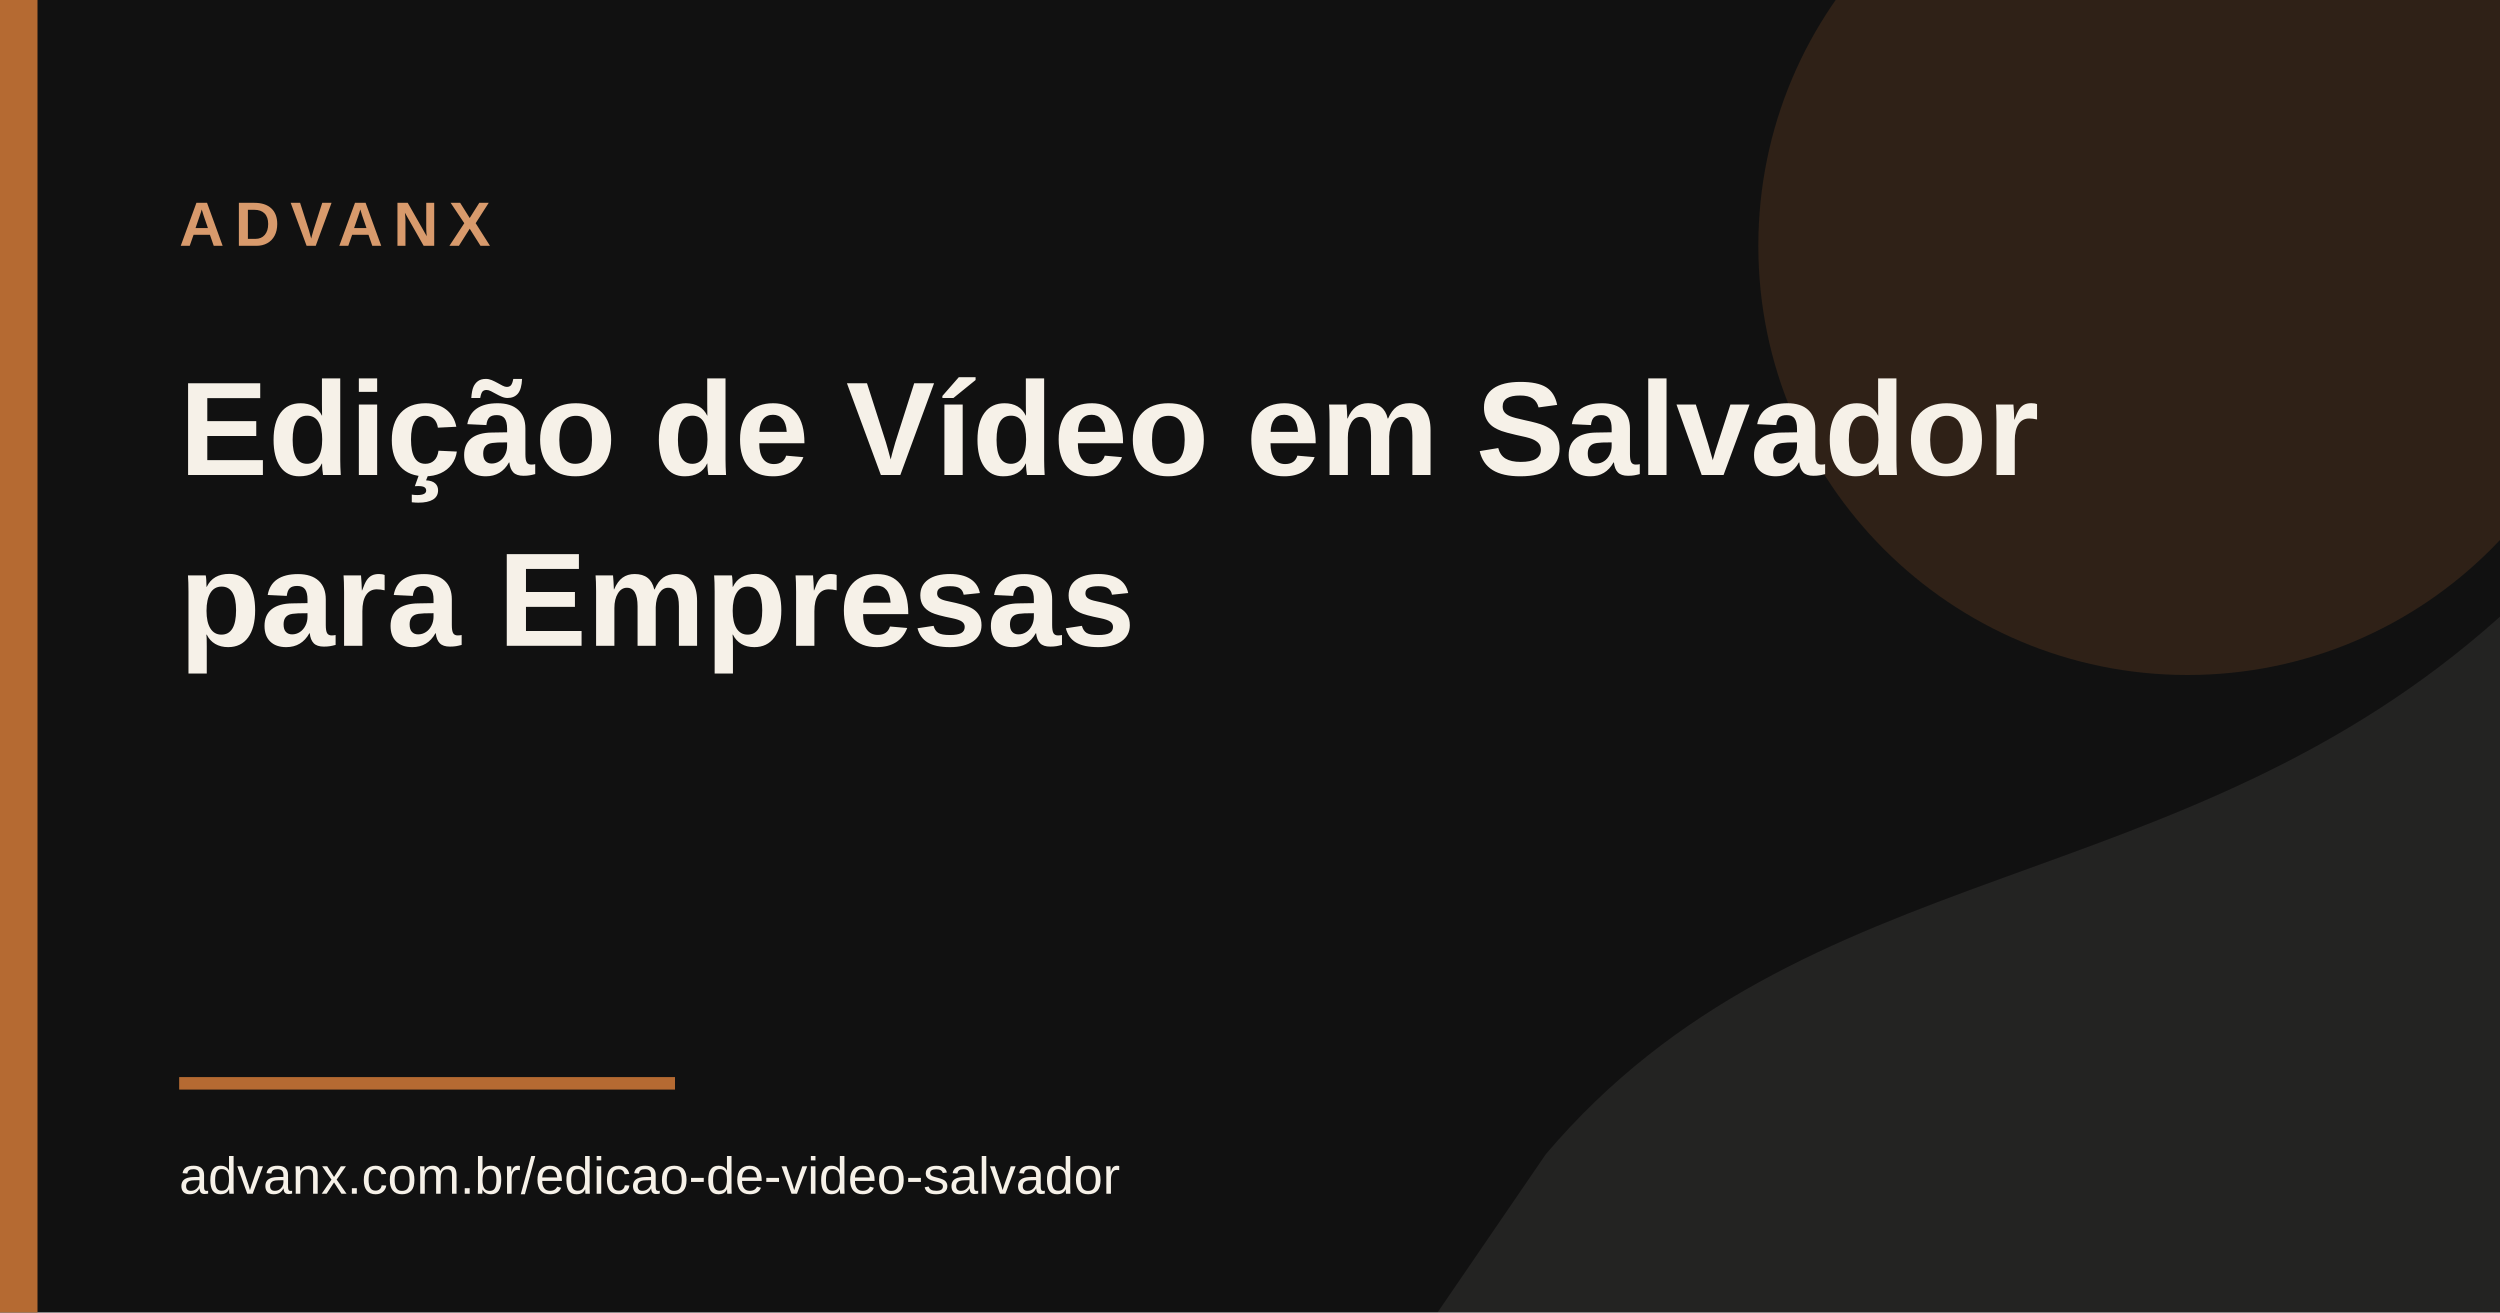
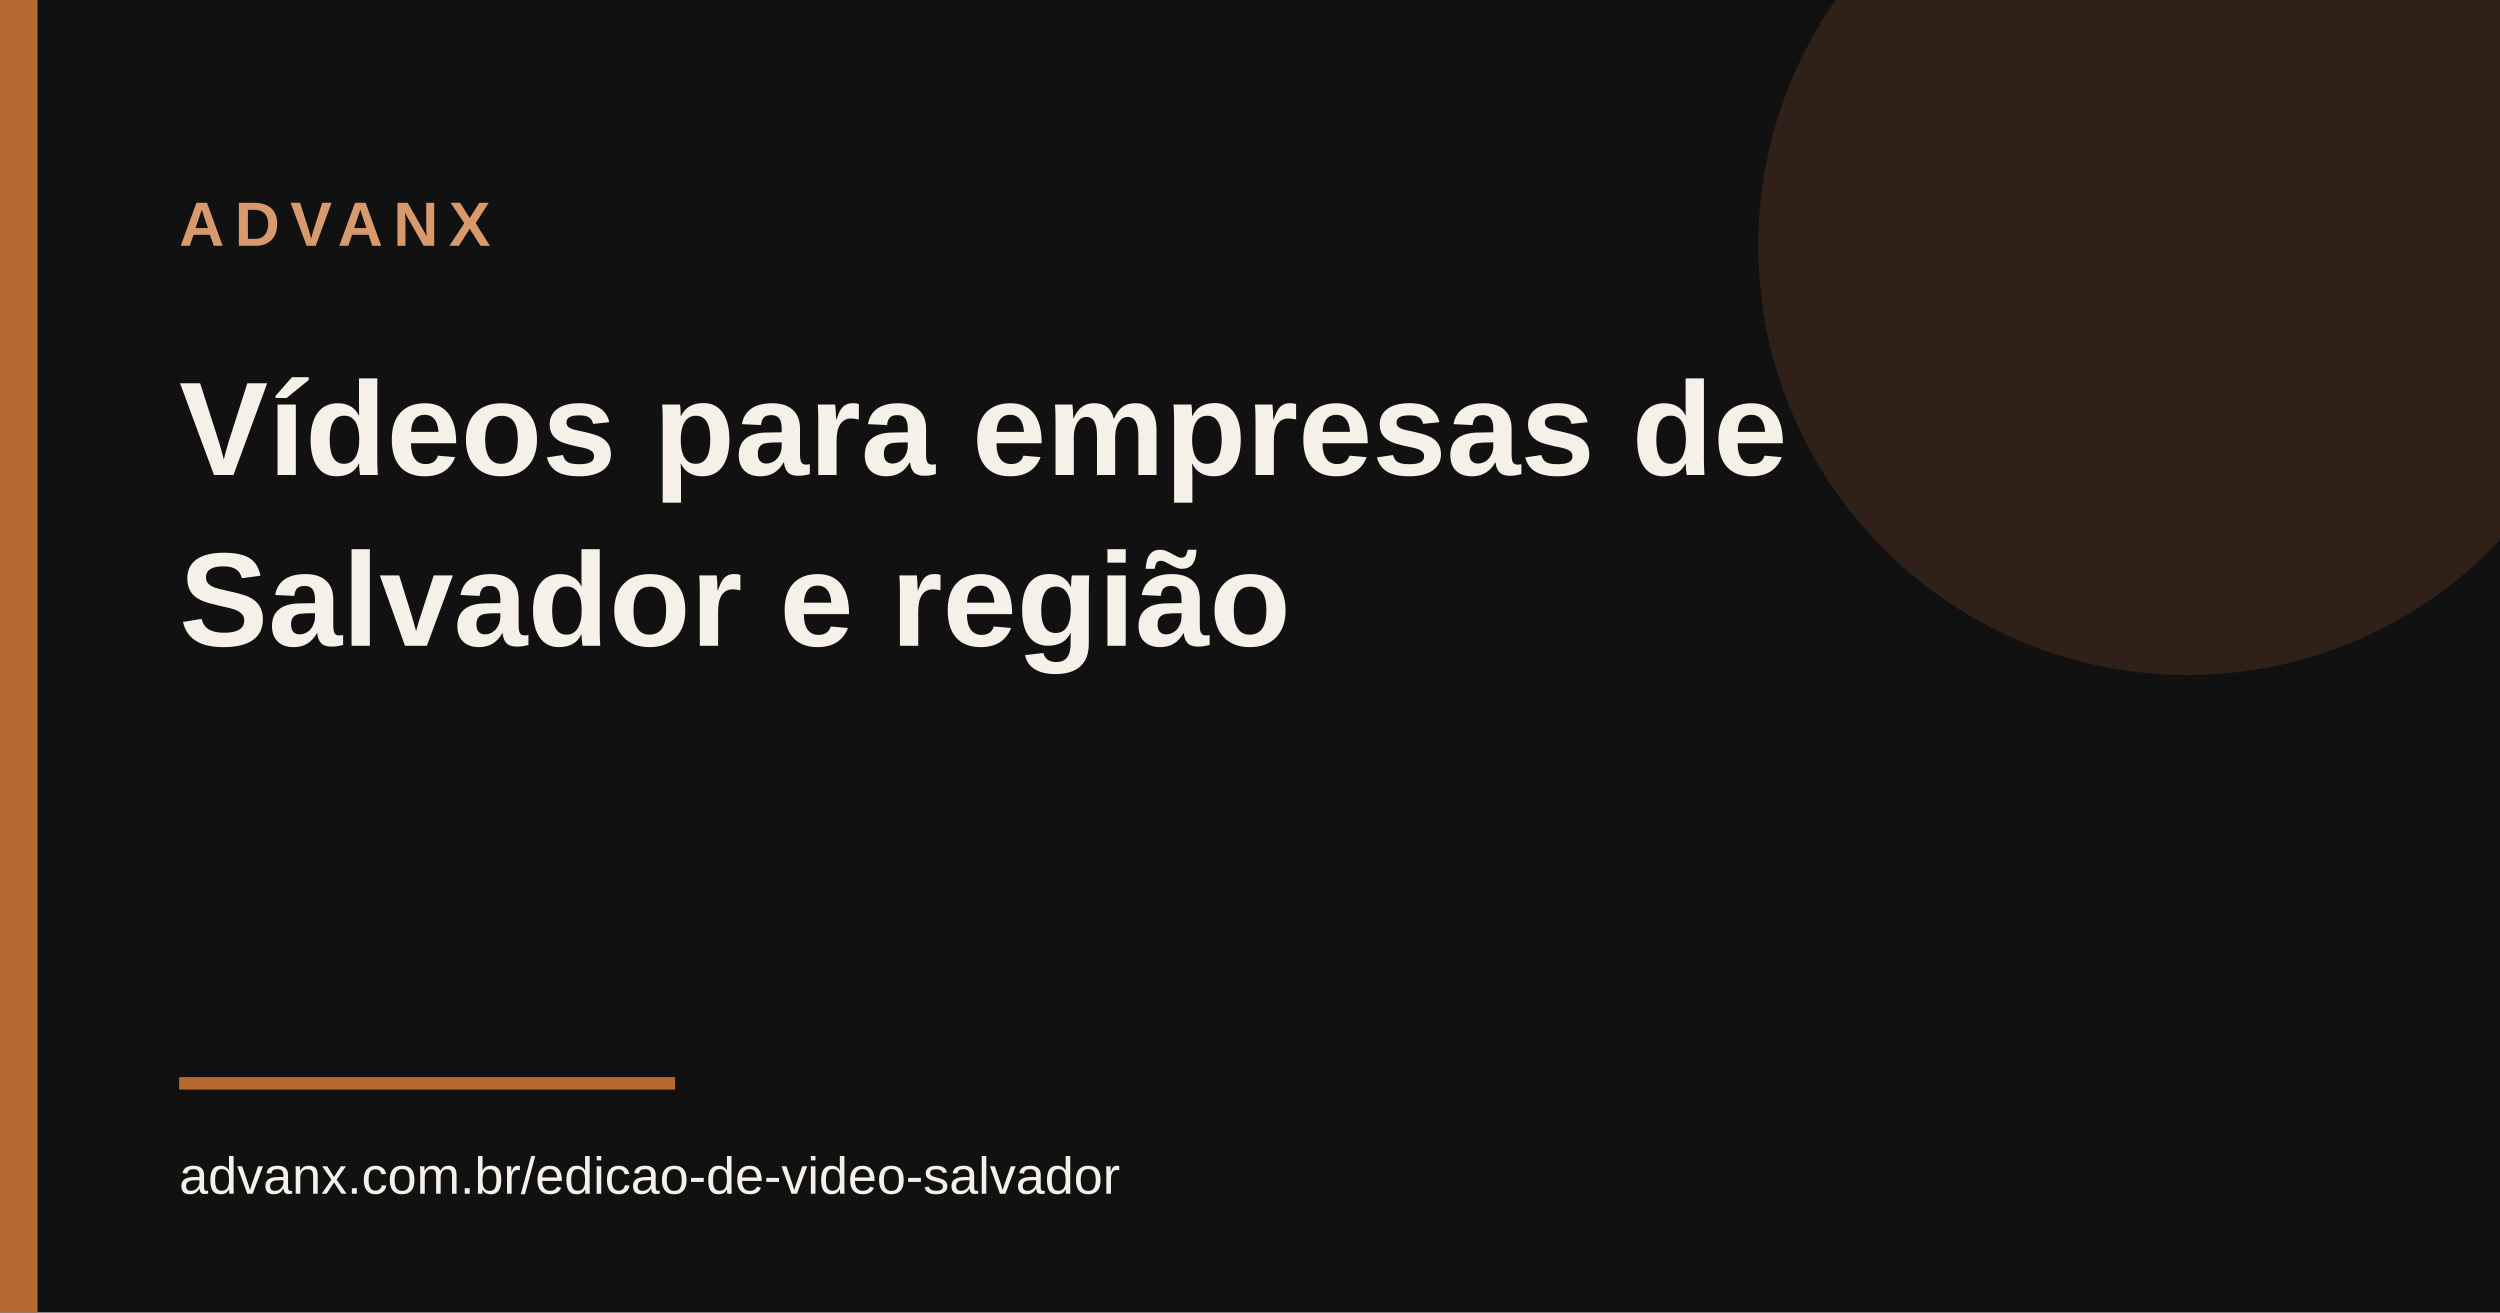
- <svg xmlns="http://www.w3.org/2000/svg" width="1200" height="630" viewBox="0 0 1200 630" role="img" aria-label="Edição de Vídeo em Salvador para Empresas | Advanx">
+ <svg xmlns="http://www.w3.org/2000/svg" width="1200" height="630" viewBox="0 0 1200 630" role="img" aria-label="Edição de vídeo para empresas em Salvador | Advanx">
  <rect width="1200" height="630" fill="#111111" />
  <rect x="0" y="0" width="18" height="630" fill="#B56A32" />
  <circle cx="1050" cy="118" r="206" fill="#B56A32" opacity=".18" />
-   <path d="M742 554 C866 408, 1046 434, 1200 296 L1200 630 L690 630Z" fill="#F6F1E8" opacity=".08" />
  <text x="86" y="118" fill="#D89A6C" font-family="Arial, Helvetica, sans-serif" font-size="30" font-weight="700" letter-spacing="5">ADVANX</text>
-   <text x="86" y="228" fill="#F6F1E8" font-family="Arial, Helvetica, sans-serif" font-size="64" font-weight="700">Edição de Vídeo em Salvador</text>
-   <text x="86" y="310" fill="#F6F1E8" font-family="Arial, Helvetica, sans-serif" font-size="64" font-weight="700">para Empresas</text>
+   <text x="86" y="228" fill="#F6F1E8" font-family="Arial, Helvetica, sans-serif" font-size="64" font-weight="700">Vídeos para empresas de</text>
+   <text x="86" y="310" fill="#F6F1E8" font-family="Arial, Helvetica, sans-serif" font-size="64" font-weight="700">Salvador e região</text>
  <line x1="86" y1="520" x2="324" y2="520" stroke="#B56A32" stroke-width="6" />
  <text x="86" y="573" fill="#F6F1E8" font-family="Arial, Helvetica, sans-serif" font-size="25">advanx.com.br/edicao-de-video-salvador</text>
</svg>
